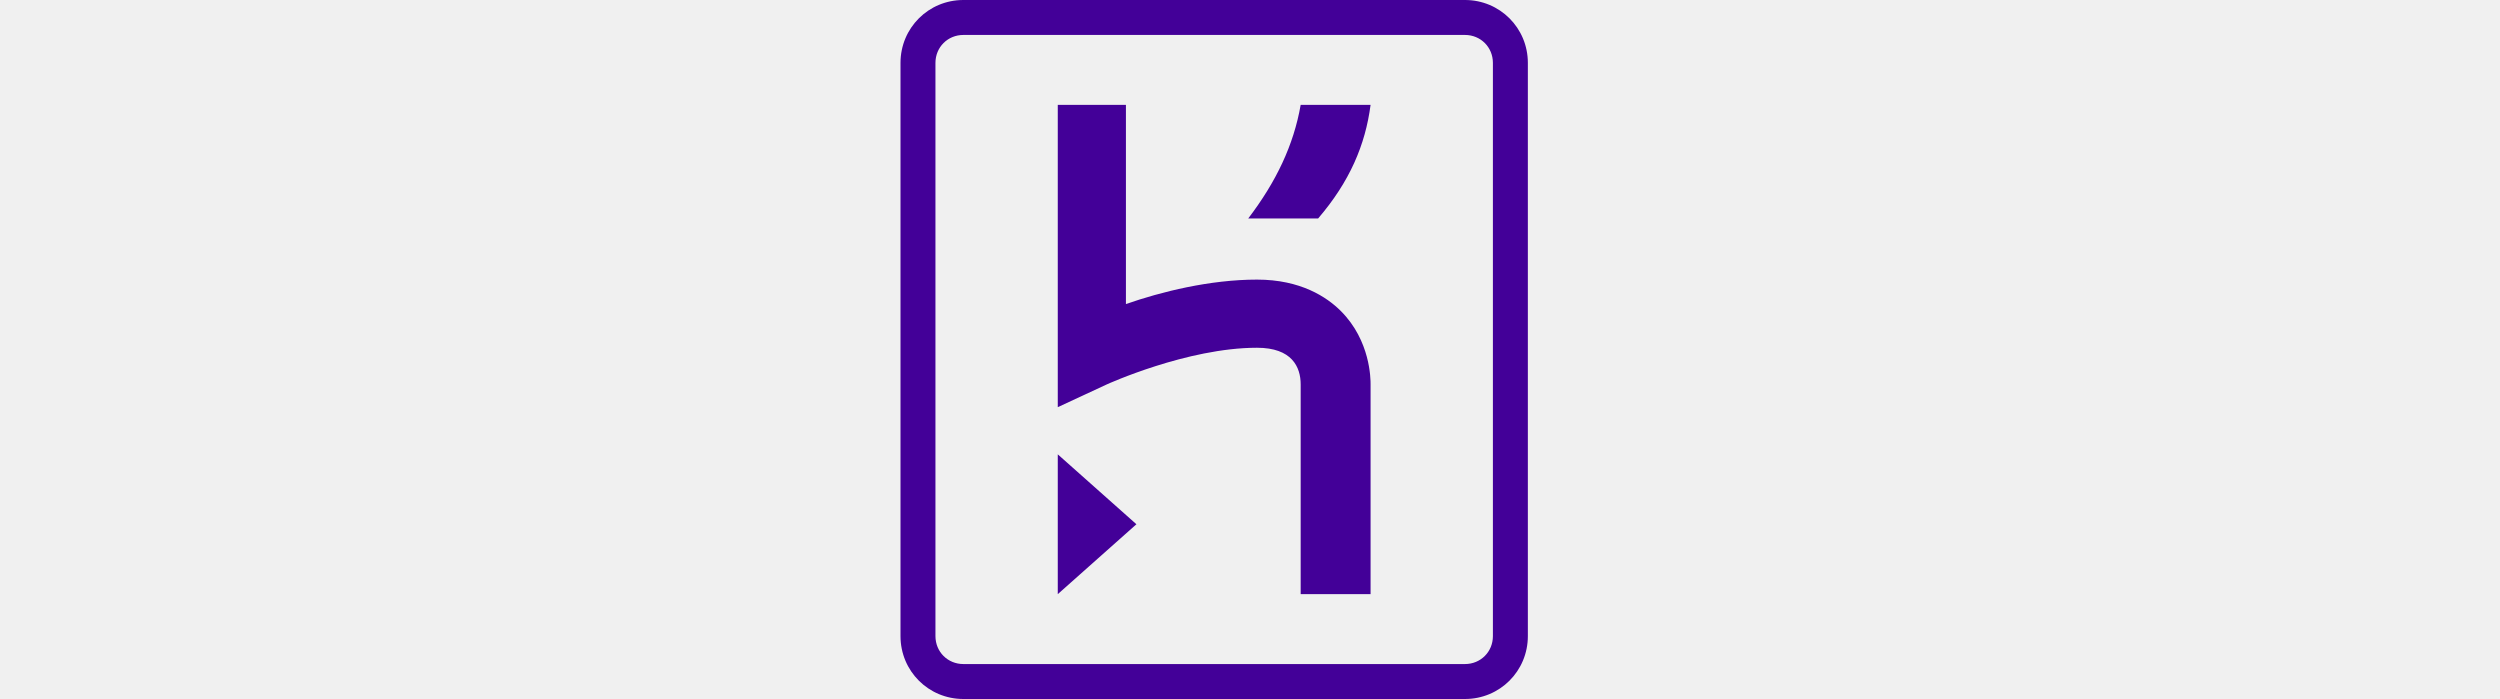
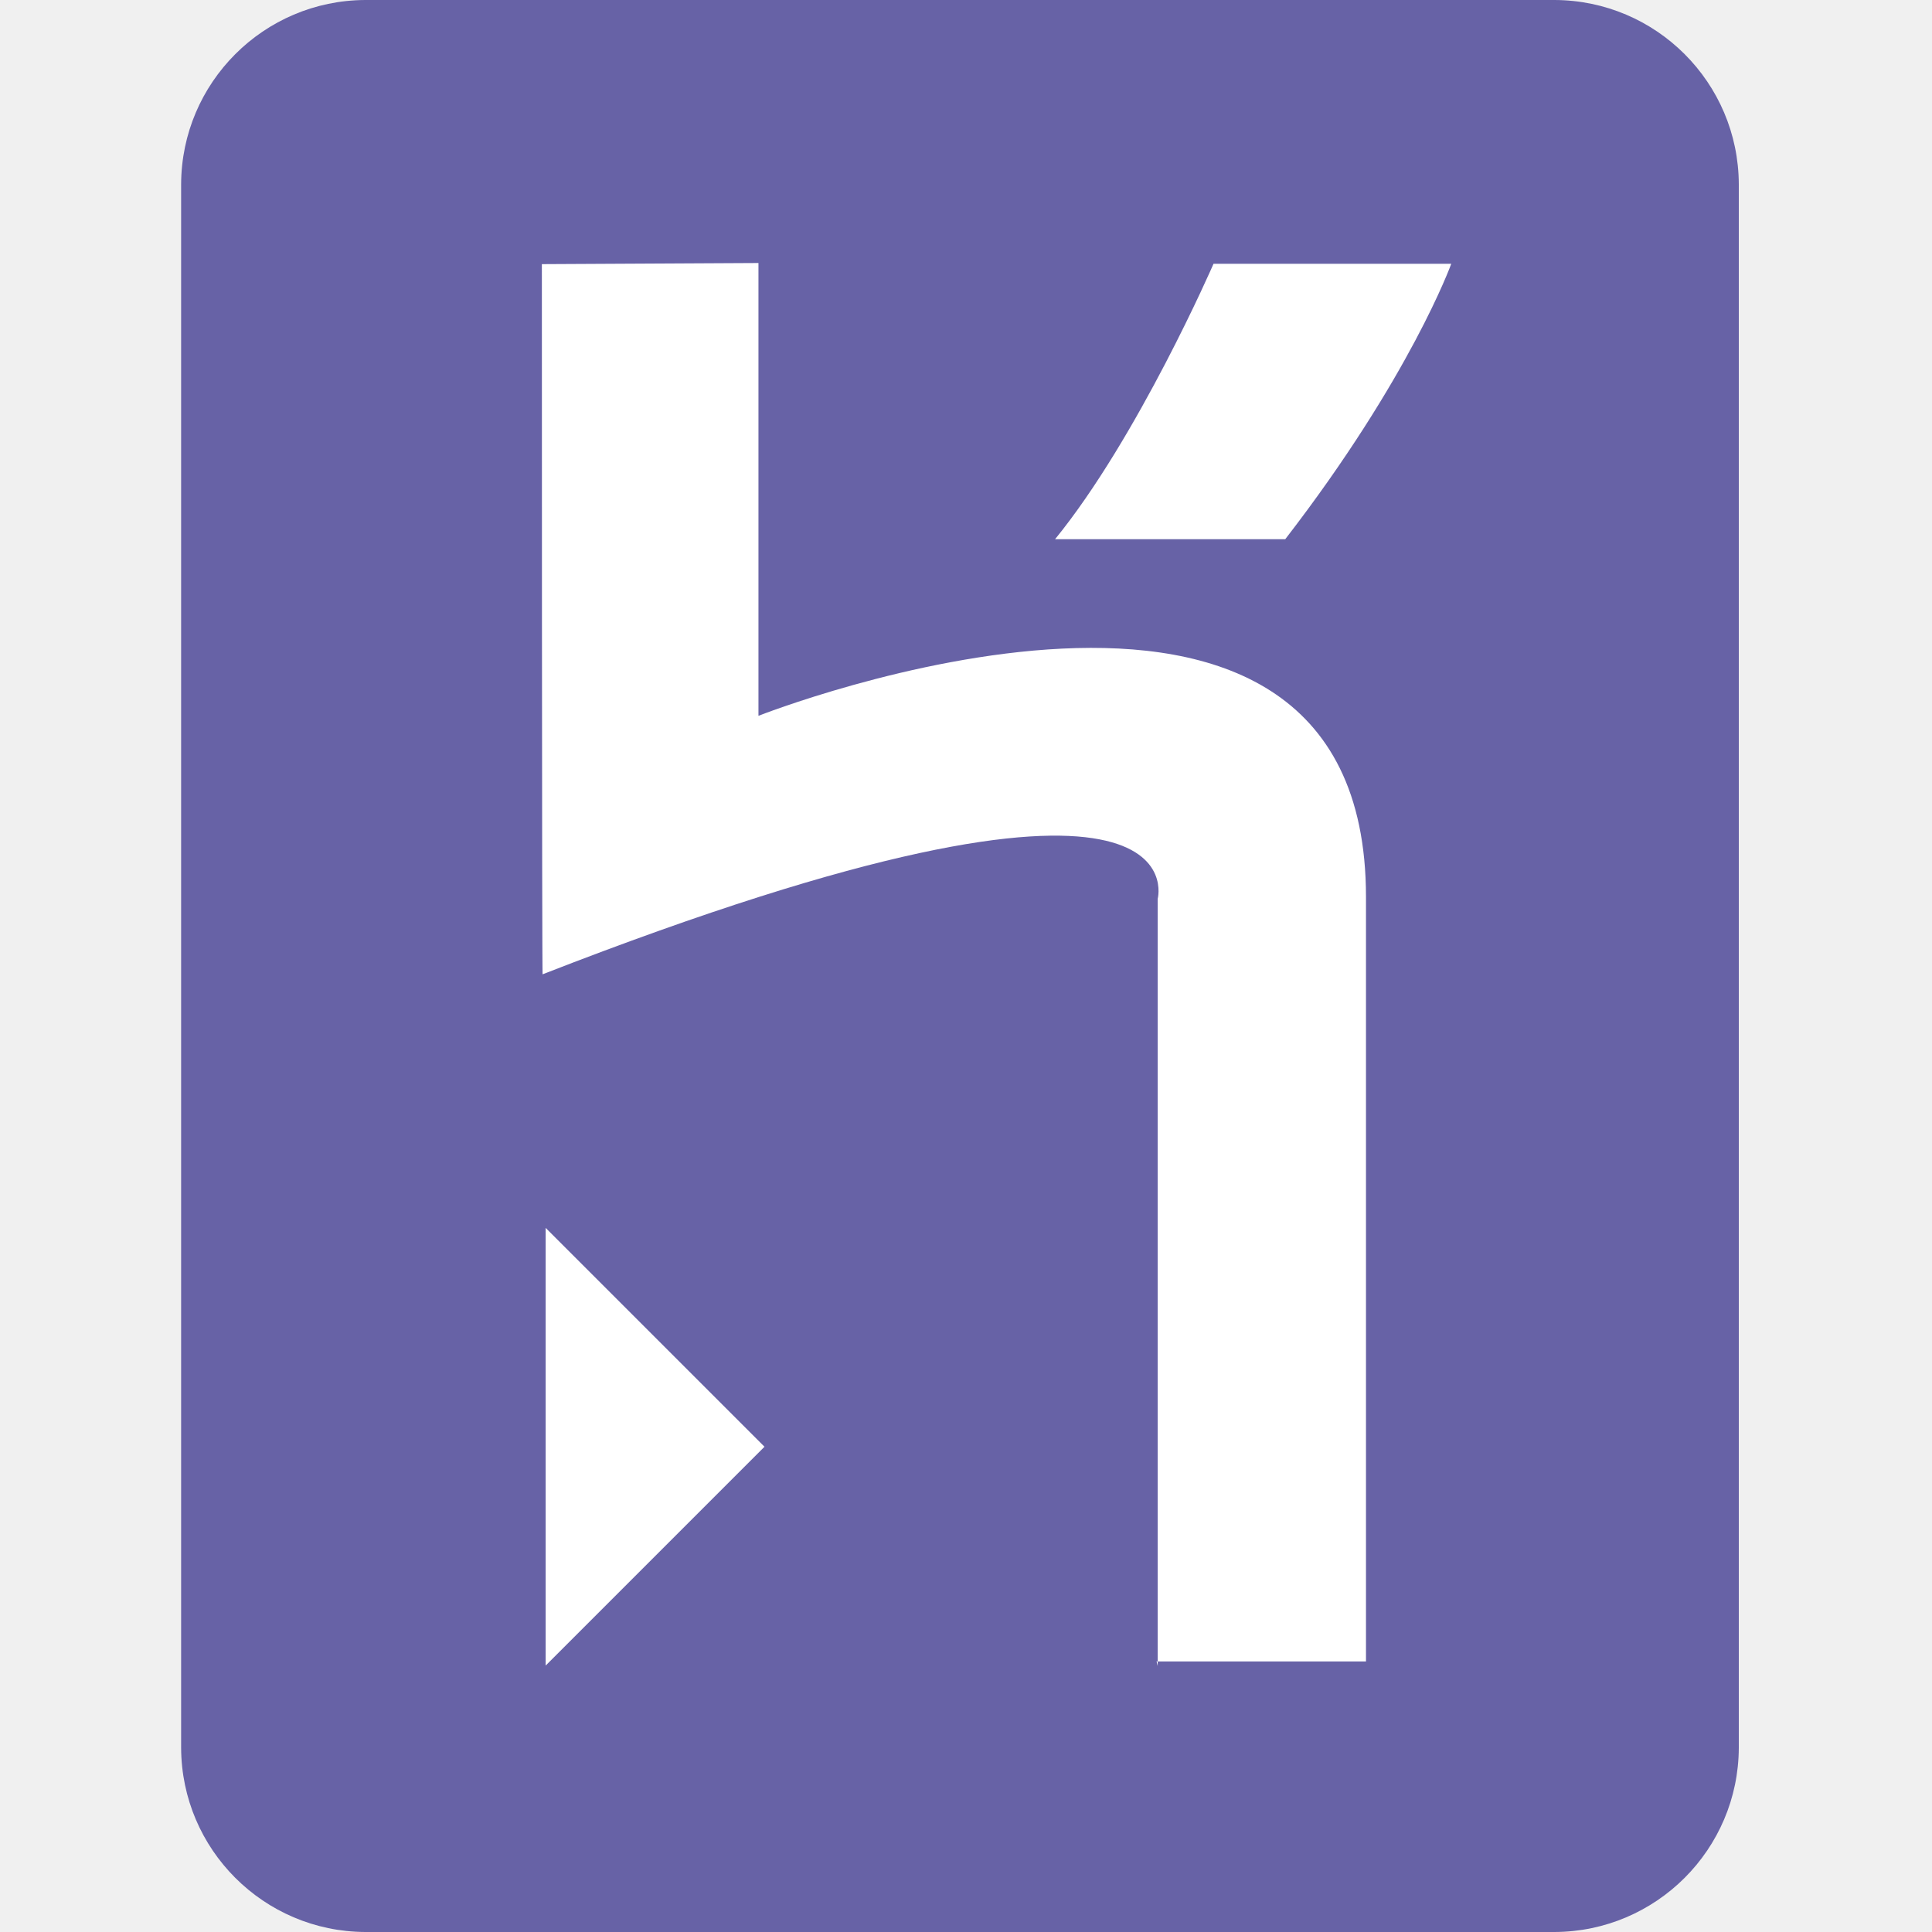
- <svg xmlns="http://www.w3.org/2000/svg" id="Layer_1" viewBox="0 0 40 40" width="2500" height="699">
-   <style>.st0{fill:#430098}</style>
-   <g id="Page-1">
-     <g id="main" transform="translate(-25 -23)">
-       <g id="nav" transform="translate(25 23)">
-         <path id="logo" class="st0" d="M32.3 0H3.6C1.6 0 0 1.6 0 3.6v32.8c0 2 1.6 3.6 3.6 3.6h28.7c2 0 3.6-1.6 3.6-3.6V3.6c0-2-1.6-3.6-3.6-3.6zm1.6 36.4c0 .9-.7 1.6-1.6 1.6H3.6c-.9 0-1.6-.7-1.6-1.6V3.6C2 2.7 2.7 2 3.6 2h28.7c.9 0 1.6.7 1.6 1.6v32.8zM9 34l4.5-4L9 26v8zm16.2-16.2c-.8-.8-2.3-1.8-4.8-1.8-2.7 0-5.5.7-7.5 1.4V6H9v17.3l2.8-1.3s4.6-2.1 8.6-2.1c2 0 2.5 1.1 2.5 2.1v12h4V22c0-.3 0-2.5-1.7-4.2zm-5.3-5.3h4c1.8-2.1 2.7-4.2 3-6.5h-4c-.4 2.3-1.4 4.4-3 6.5zm110.5  " />
-       </g>
-     </g>
-   </g>
+ <svg xmlns="http://www.w3.org/2000/svg" width="64" height="64" viewBox="0 0 5.12 5.12" preserveAspectRatio="xMinYMin meet">
+   <path d="M4.12 5.12H.968a.49.49 0 0 1-.488-.488V.488A.49.49 0 0 1 .968 0H4.12a.49.49 0 0 1 .488.488v4.144a.49.49 0 0 1-.488.488z" fill="#6762a6" />
+   <path d="M3.068 4.415V2.382s.132-.487-1.63.2C1.436 2.6 1.436.7 1.436.7L2.01.697v1.2s1.61-.635 1.61.48v2.026h-.555zm.328-2.986h-.6c.22-.27.42-.73.42-.73h.63s-.108.3-.44.73zm-1.95 2.982V3.254l.58.58-.58.58z" fill="#fff" />
</svg>
